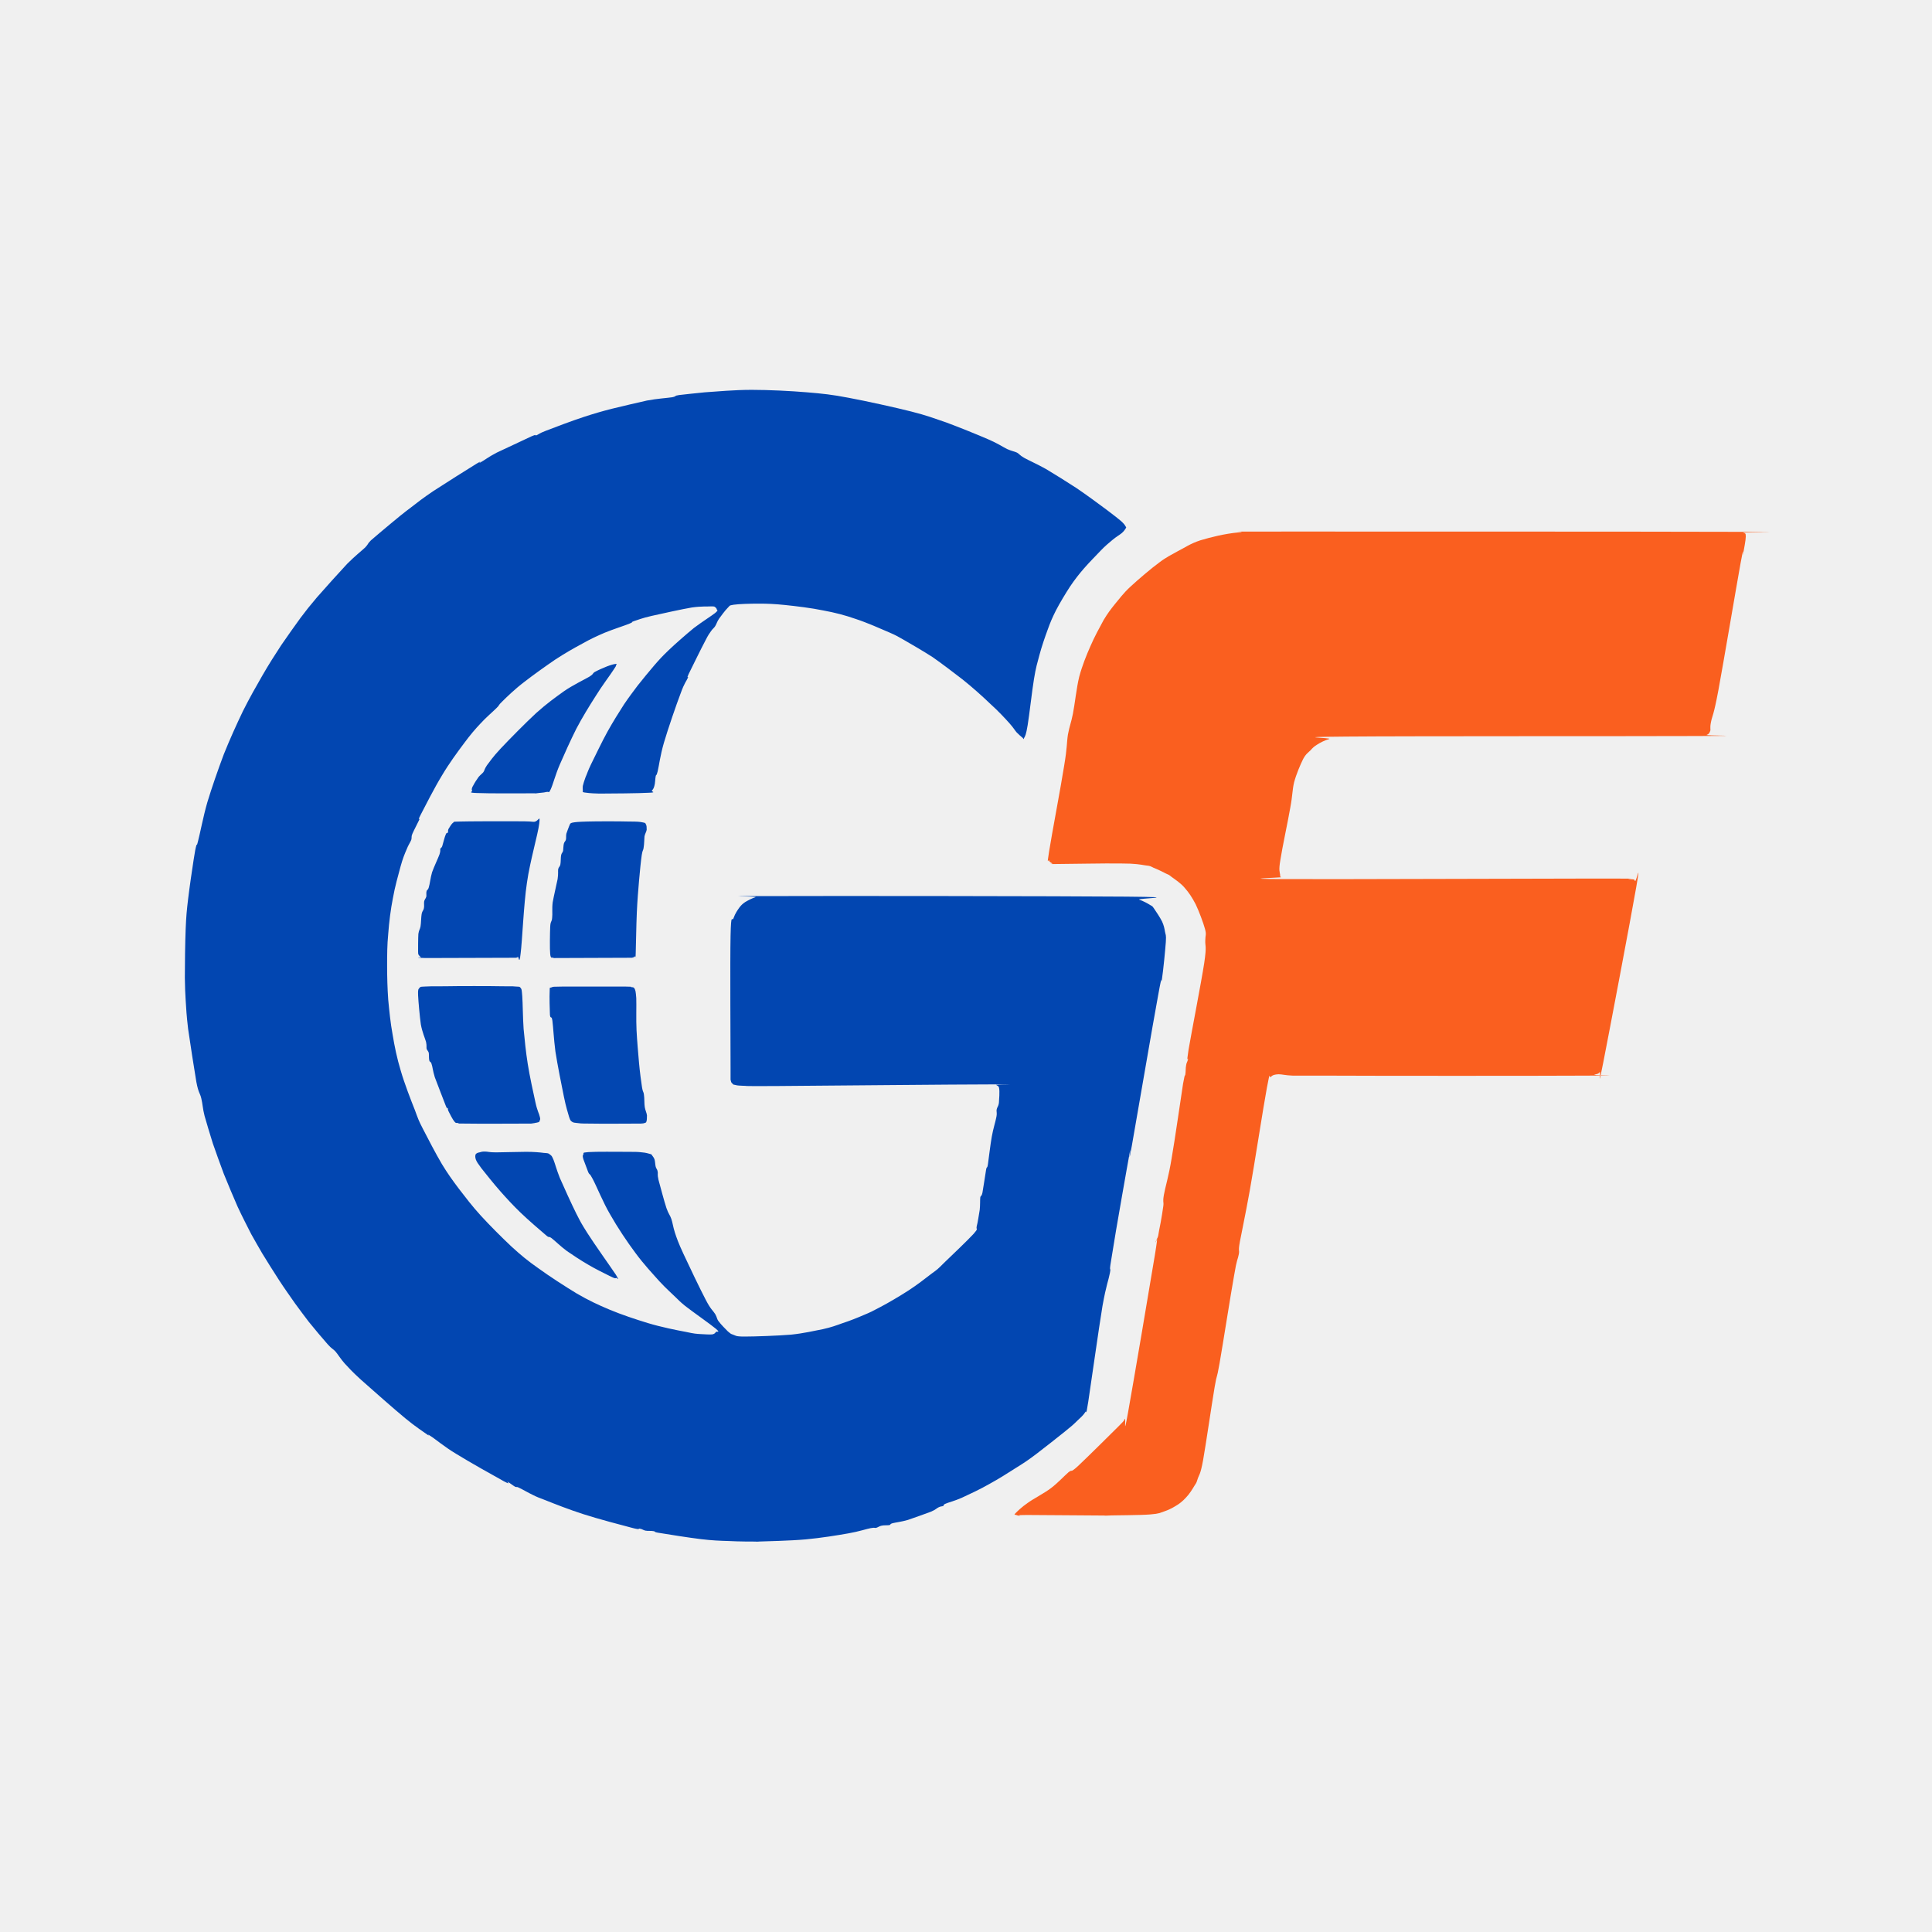
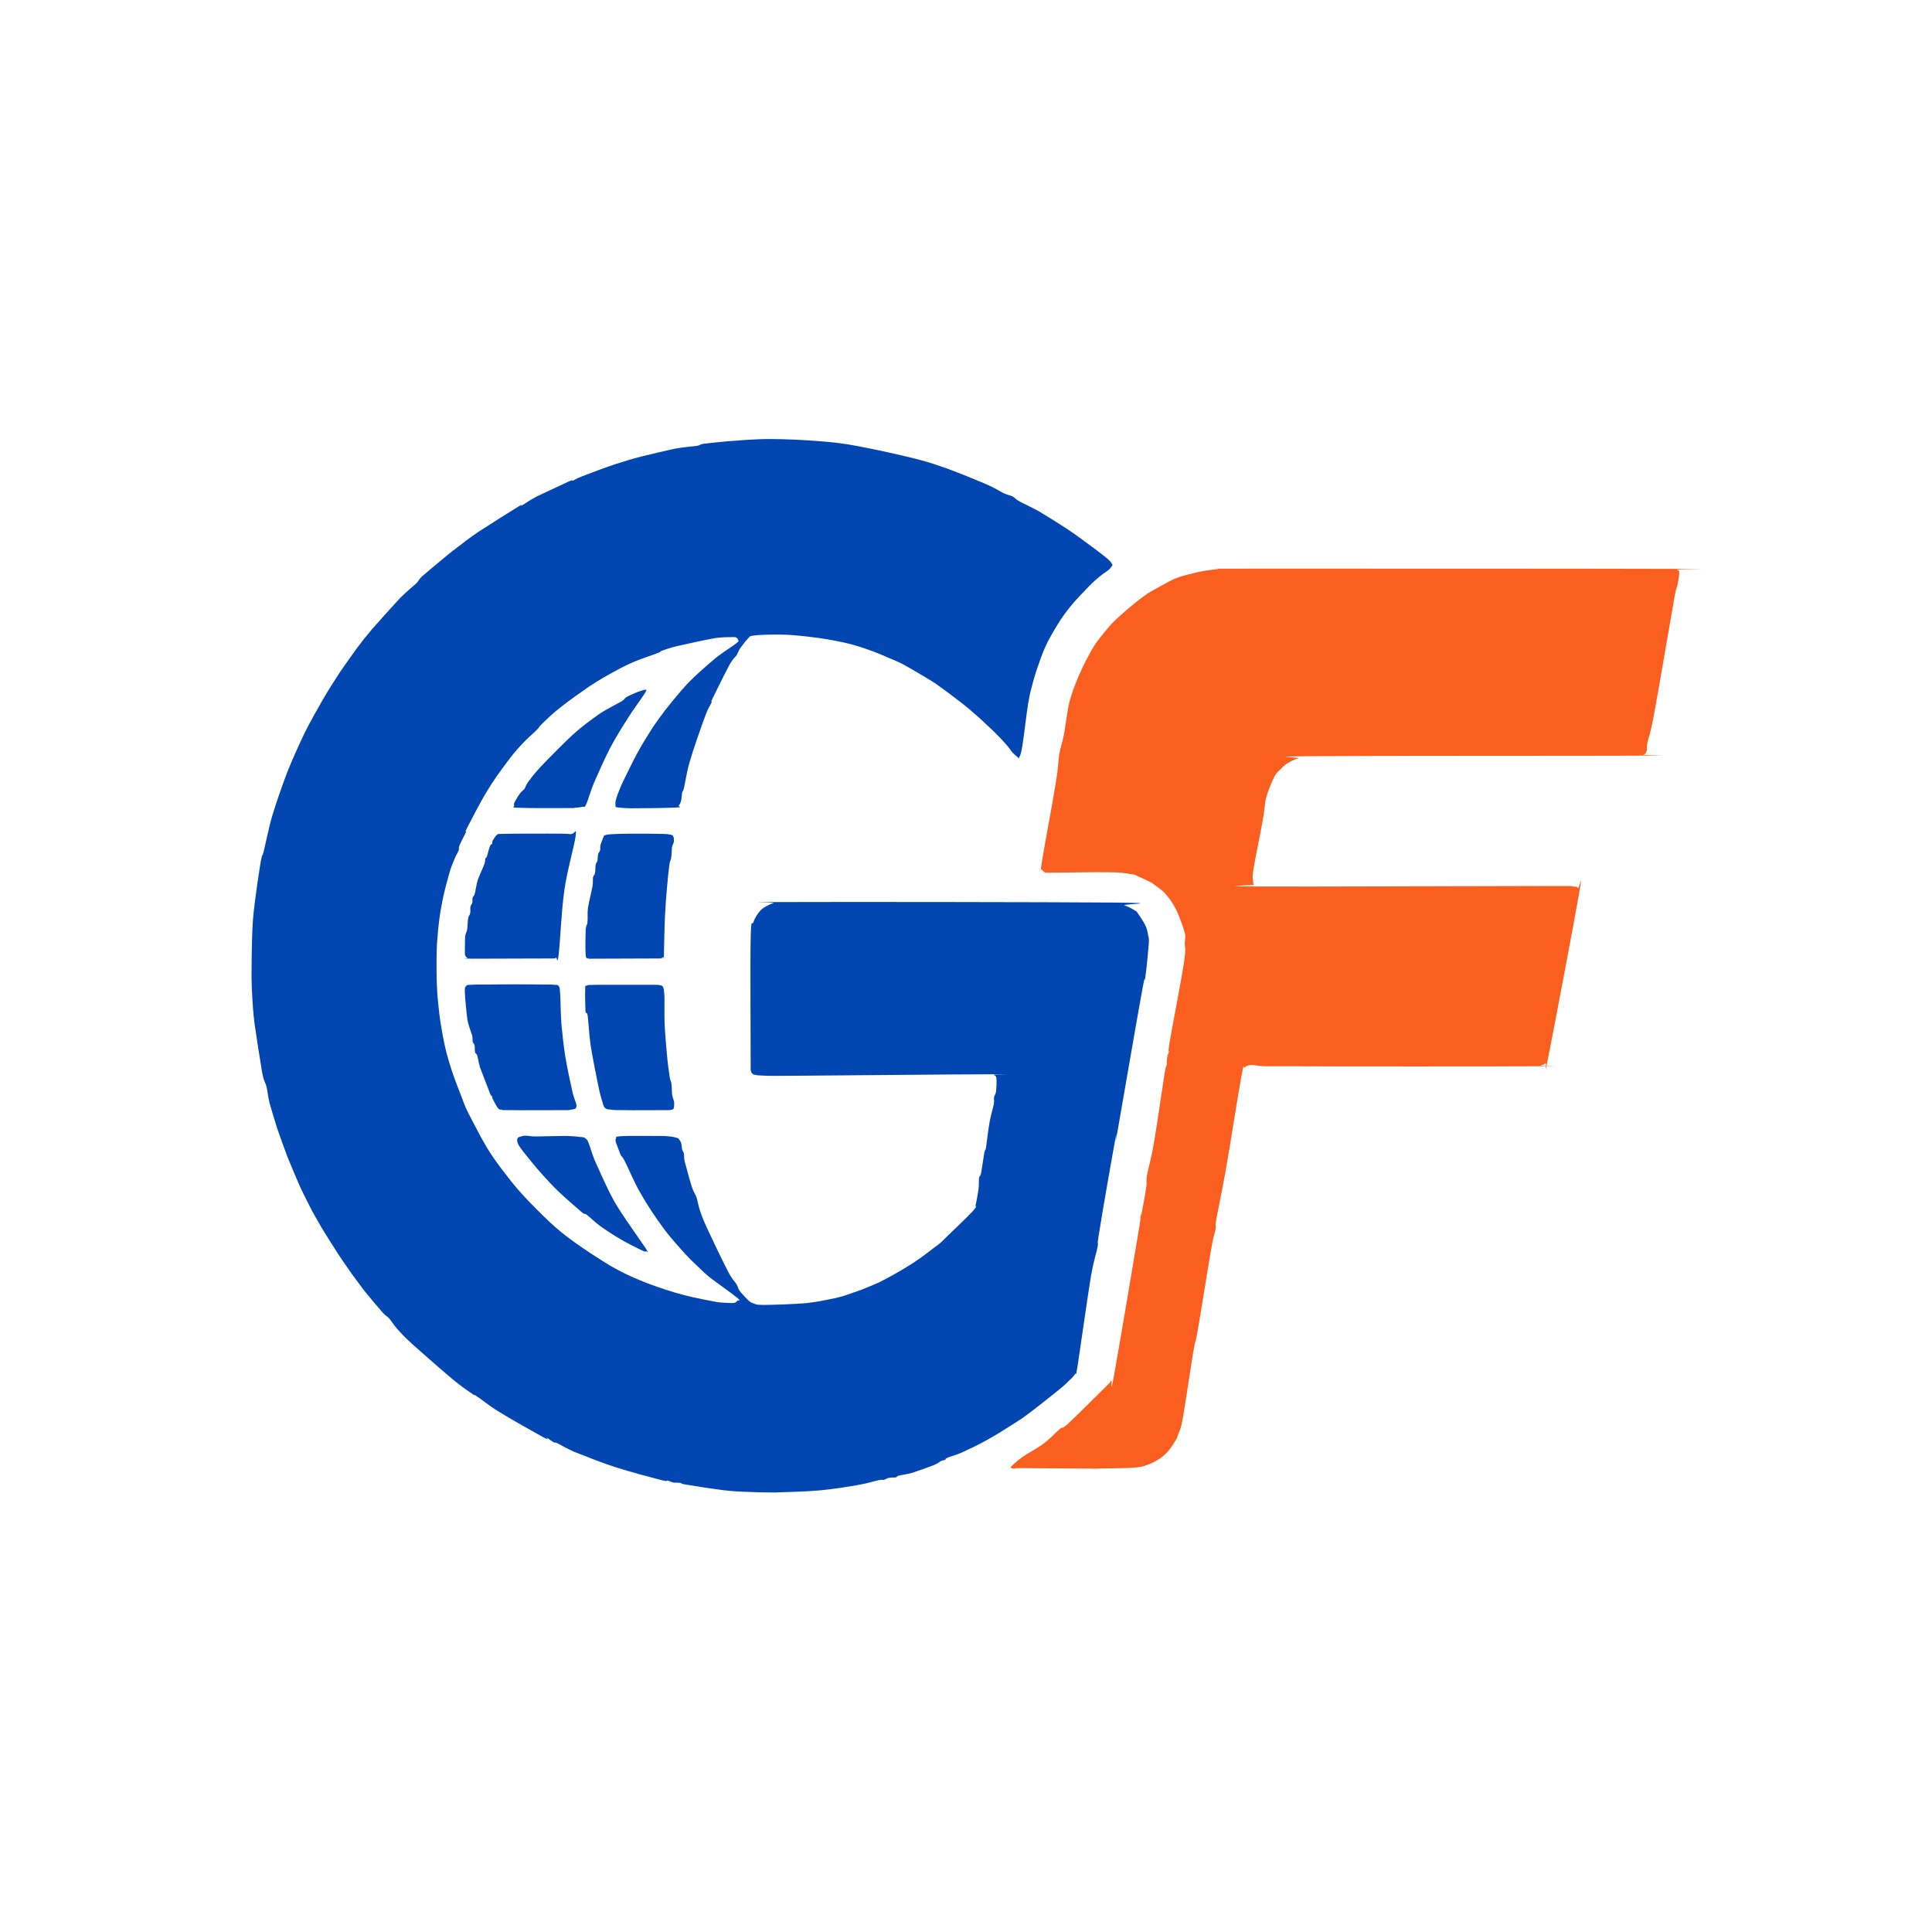
- <svg xmlns="http://www.w3.org/2000/svg" width="512" height="512" viewBox="0 0 512 512">
-   <g transform="translate(46.08 100.19) scale(0.72637)">
+ <svg xmlns="http://www.w3.org/2000/svg" width="512" height="512" viewBox="0 0 512 512" role="img" aria-label="GeoFold">
+   <rect width="512" height="512" fill="#FFFFFF" />
+   <g transform="translate(64.00 113.49) scale(0.66436)">
    <path fill="#0246b1" fill-rule="evenodd" d="M213.0 424.5C211.2 424.5 206.0 424.5 202.5 424.3C199.0 424.2 196.4 424.1 192.2 423.6C188.1 423.1 180.4 421.9 177.5 421.4C174.6 421.0 175.9 420.8 175.0 420.7C174.1 420.5 172.9 420.7 172.0 420.5C171.2 420.3 170.8 419.9 170.0 419.8C169.2 419.6 170.6 420.4 167.2 419.5C163.8 418.6 154.6 416.2 149.4 414.5C144.1 412.8 138.8 410.7 135.8 409.5C132.7 408.3 132.6 408.3 131.0 407.5C129.3 406.7 127.1 405.4 126.0 404.9C124.9 404.3 125.2 404.8 124.5 404.5C123.8 404.1 122.4 403.0 121.8 402.7C121.1 402.4 123.6 404.2 120.4 402.5C117.3 400.8 107.5 395.3 103.0 392.5C98.5 389.8 95.3 387.0 93.5 385.9C91.7 384.7 94.0 386.6 92.5 385.5C91.0 384.4 88.4 382.8 84.4 379.5C80.4 376.2 71.9 368.7 68.2 365.4C64.6 362.1 63.9 361.2 62.3 359.5C60.8 357.8 60.0 356.4 59.0 355.2C58.0 354.1 57.7 354.3 56.1 352.5C54.5 350.7 51.2 346.8 49.2 344.3C47.3 341.8 46.1 340.2 44.2 337.6C42.4 335.0 40.3 332.1 38.3 329.0C36.3 325.9 33.9 322.1 32.2 319.3C30.6 316.5 29.8 315.2 28.2 312.3C26.8 309.5 24.9 305.9 23.2 302.2C21.6 298.6 19.8 294.2 18.2 290.3C16.8 286.5 15.4 282.7 14.2 279.2C13.1 275.7 12.0 272.0 11.2 269.2C10.5 266.5 10.5 264.8 10.0 262.8C9.5 260.7 9.0 261.0 8.2 256.8C7.5 252.6 5.9 242.5 5.2 237.5C4.6 232.5 4.5 230.1 4.3 227.0C4.1 223.9 4.1 223.1 4.0 218.8C4.0 214.4 4.1 205.8 4.3 201.0C4.5 196.2 4.7 194.2 5.2 190.0C5.7 185.8 6.7 179.0 7.2 175.8C7.7 172.5 7.9 171.6 8.2 170.5C8.4 169.4 8.2 171.6 8.8 169.0C9.5 166.4 10.7 160.0 12.2 154.8C13.8 149.5 16.1 142.9 18.2 137.3C20.4 131.8 22.9 126.3 25.2 121.5C27.6 116.7 30.0 112.5 32.3 108.5C34.6 104.5 36.9 100.9 39.2 97.4C41.6 93.9 44.1 90.4 46.2 87.5C48.4 84.6 49.4 83.3 52.2 80.0C55.1 76.7 60.3 70.9 63.2 67.8C66.2 64.8 68.3 63.2 69.8 61.8C71.2 60.3 70.4 60.7 71.9 59.2C73.5 57.8 76.6 55.2 79.0 53.2C81.4 51.2 83.8 49.2 86.5 47.2C89.1 45.2 90.7 43.9 94.7 41.2C98.7 38.6 107.7 32.9 110.5 31.2C113.3 29.5 110.5 31.5 111.8 30.8C113.0 30.2 114.7 28.8 117.8 27.2C121.0 25.7 128.2 22.3 130.6 21.2C133.0 20.2 131.4 21.3 132.2 20.9C133.1 20.6 132.9 20.3 135.8 19.2C138.6 18.1 145.5 15.5 149.5 14.2C153.5 12.9 155.9 12.2 159.8 11.2C163.6 10.3 168.9 9.0 172.6 8.2C176.3 7.5 179.8 7.3 181.8 7.0C183.7 6.6 182.3 6.5 184.3 6.2C186.3 6.0 189.3 5.6 193.7 5.2C198.1 4.9 204.5 4.3 210.8 4.3C217.0 4.3 225.1 4.7 231.0 5.2C236.9 5.7 239.9 6.0 246.2 7.2C252.6 8.4 263.1 10.7 269.0 12.2C274.9 13.7 277.1 14.6 281.8 16.2C286.4 17.9 293.3 20.7 297.0 22.3C300.7 23.9 302.2 25.0 304.0 25.9C305.8 26.7 306.5 26.7 307.6 27.2C308.6 27.8 308.5 28.1 310.2 29.1C312.0 30.1 315.0 31.4 318.2 33.2C321.4 35.1 325.7 37.8 329.4 40.2C333.1 42.7 337.8 46.2 340.5 48.2C343.2 50.2 344.5 51.3 345.6 52.2C346.7 53.2 347.0 53.7 347.2 54.1C347.5 54.5 347.5 54.4 347.3 54.8C347.1 55.1 346.7 55.8 345.9 56.5C345.1 57.2 343.8 57.9 342.5 59.0C341.2 60.1 339.8 61.2 338.1 63.0C336.4 64.8 333.9 67.3 332.0 69.5C330.1 71.7 328.7 73.5 327.0 76.0C325.3 78.6 323.2 82.1 321.8 84.8C320.5 87.4 319.8 89.0 318.8 91.8C317.8 94.5 316.6 98.0 315.8 101.0C315.0 104.0 314.5 105.5 313.8 109.8C313.1 114.0 312.1 123.0 311.5 126.6C310.9 130.2 310.6 130.6 310.2 131.3C309.9 132.1 310.1 131.6 309.6 131.2C309.2 130.9 308.3 130.1 307.5 129.3C306.7 128.4 306.5 127.8 304.9 126.0C303.3 124.2 300.7 121.4 297.8 118.8C295.0 116.1 291.3 112.8 287.8 110.0C284.2 107.2 280.2 104.2 276.8 101.8C273.2 99.5 269.4 97.3 266.8 95.8C264.1 94.3 264.0 94.1 261.0 92.8C258.0 91.5 252.8 89.2 248.8 87.9C244.8 86.5 241.3 85.6 237.0 84.8C232.7 83.9 226.9 83.2 223.0 82.8C219.1 82.4 216.6 82.3 213.5 82.3C210.4 82.3 206.2 82.4 204.2 82.7C202.3 83.0 202.9 83.1 202.0 83.9C201.1 84.8 199.7 86.7 198.9 87.8C198.2 88.8 198.0 89.7 197.5 90.5C197.0 91.3 196.6 91.4 196.0 92.3C195.4 93.2 195.1 93.4 193.8 96.0C192.4 98.6 188.9 105.8 187.8 108.0C186.8 110.2 188.0 108.3 187.5 109.4C187.0 110.6 186.3 111.1 184.9 115.0C183.4 118.9 180.2 128.2 178.8 133.0C177.4 137.8 177.0 141.5 176.5 143.5C176.0 145.5 176.0 144.4 175.8 145.2C175.6 146.1 175.6 147.9 175.3 148.8C175.1 149.6 174.8 150.1 174.4 150.5C174.1 150.9 176.4 151.2 173.2 151.3C170.1 151.5 159.2 151.6 155.2 151.6C151.3 151.5 150.8 151.3 149.8 151.2C148.8 151.0 149.3 151.0 149.2 150.6C149.2 150.2 149.1 149.6 149.2 148.8C149.4 147.9 149.7 147.0 150.2 145.6C150.8 144.3 150.9 143.6 152.2 140.9C153.6 138.1 156.2 132.6 158.2 129.0C160.2 125.4 162.4 121.9 164.2 119.1C166.1 116.3 167.4 114.6 169.2 112.2C171.1 109.8 173.4 107.0 175.2 104.9C177.1 102.7 178.1 101.6 180.5 99.3C182.9 97.0 186.9 93.5 189.7 91.2C192.6 89.0 196.1 86.8 197.5 85.7C198.9 84.5 198.1 84.8 198.1 84.5C198.1 84.2 197.8 83.8 197.5 83.6C197.2 83.4 197.4 83.3 196.0 83.3C194.6 83.4 192.6 83.2 189.0 83.7C185.4 84.3 177.8 86.0 174.2 86.8C170.7 87.6 169.1 88.3 167.8 88.7C166.4 89.2 168.0 88.9 166.2 89.6C164.5 90.3 160.1 91.7 157.2 92.9C154.4 94.1 152.0 95.2 149.0 96.9C146.0 98.5 142.5 100.5 139.0 102.8C135.5 105.2 131.0 108.4 127.8 110.9C124.5 113.4 121.4 116.4 119.8 118.0C118.1 119.6 119.0 119.2 117.6 120.5C116.3 121.8 113.8 123.9 111.9 126.0C109.9 128.1 108.2 130.1 105.9 133.2C103.5 136.4 100.4 140.6 97.8 145.0C95.1 149.4 91.4 156.7 90.0 159.4C88.6 162.1 90.0 160.0 89.5 161.2C89.0 162.3 87.5 165.1 87.0 166.3C86.5 167.5 86.9 167.5 86.6 168.5C86.2 169.5 85.5 170.4 84.9 172.0C84.2 173.6 83.5 175.3 82.7 178.2C81.9 181.2 80.6 185.7 79.9 189.8C79.1 193.8 78.5 198.6 78.2 202.8C77.8 206.9 77.8 210.5 77.8 214.5C77.8 218.5 77.9 222.6 78.2 226.8C78.6 230.9 79.0 235.2 79.8 239.5C80.5 243.8 81.4 248.2 82.8 252.8C84.1 257.3 86.5 263.5 87.9 267.0C89.2 270.5 89.2 270.7 90.9 274.0C92.6 277.3 95.6 283.1 97.8 286.8C100.0 290.4 101.6 292.6 104.0 295.8C106.4 298.9 108.8 302.1 112.0 305.6C115.2 309.1 119.6 313.5 123.1 316.8C126.6 320.0 129.0 322.0 133.0 324.8C137.0 327.7 142.7 331.4 147.0 334.0C151.3 336.5 154.7 338.1 159.0 339.9C163.3 341.7 168.4 343.4 173.0 344.8C177.6 346.2 183.5 347.4 186.8 348.0C190.0 348.7 190.6 348.7 192.2 348.8C193.9 348.9 195.6 349.0 196.5 348.9C197.4 348.7 197.5 348.3 197.8 348.0C198.0 347.7 199.6 348.5 197.8 346.9C195.9 345.3 188.9 340.4 186.5 338.5C184.1 336.5 184.8 337.0 183.2 335.5C181.7 334.0 179.7 332.3 177.2 329.6C174.8 326.9 171.4 323.3 168.4 319.2C165.4 315.2 161.8 309.8 159.2 305.2C156.6 300.8 154.2 294.8 152.8 292.2C151.5 289.7 151.8 291.0 151.2 289.8C150.7 288.5 149.8 286.1 149.4 285.0C149.1 283.9 149.1 283.7 149.4 283.2C149.7 282.8 148.6 282.6 151.2 282.4C153.9 282.2 161.8 282.3 165.0 282.3C168.2 282.3 169.3 282.3 170.8 282.5C172.2 282.6 173.1 282.9 173.8 283.1C174.4 283.3 174.1 283.1 174.4 283.5C174.7 283.9 175.2 284.5 175.4 285.2C175.6 286.0 175.6 287.0 175.8 287.8C176.0 288.5 176.4 288.7 176.5 289.5C176.7 290.3 176.3 290.3 176.8 292.5C177.4 294.7 178.9 300.4 179.7 302.8C180.5 305.1 181.0 305.3 181.5 306.8C182.0 308.3 182.1 309.6 182.8 311.8C183.5 313.9 184.0 315.4 185.9 319.5C187.8 323.6 192.1 332.6 194.0 336.2C195.9 339.9 196.7 340.2 197.5 341.5C198.3 342.9 198.0 343.2 198.8 344.2C199.6 345.3 201.3 347.0 202.1 347.8C203.0 348.5 203.0 348.7 204.0 349.0C205.0 349.3 204.7 349.7 208.2 349.7C211.8 349.7 220.5 349.4 225.2 349.0C230.0 348.5 233.6 347.6 236.8 347.0C239.9 346.3 241.5 345.7 244.0 344.8C246.5 344.0 249.5 342.8 251.8 341.8C254.0 340.9 255.0 340.4 257.8 338.9C260.5 337.5 264.9 334.9 268.0 332.9C271.1 330.9 274.3 328.4 276.5 326.7C278.7 325.1 278.5 325.3 281.0 322.8C283.5 320.4 289.8 314.4 291.8 312.2C293.7 310.0 292.6 310.9 292.9 309.5C293.3 308.1 293.7 305.2 294.0 303.5C294.2 301.8 294.1 300.0 294.2 299.0C294.4 298.0 294.6 298.9 295.0 297.2C295.3 295.6 296.0 290.8 296.3 289.0C296.6 287.2 296.7 288.8 297.0 286.8C297.3 284.7 297.9 279.6 298.4 276.8C298.9 273.9 299.8 271.2 300.1 269.5C300.4 267.8 300.0 267.6 300.2 266.8C300.4 265.9 300.8 265.8 301.0 264.5C301.1 263.2 301.3 260.3 301.1 259.2C301.0 258.2 300.4 258.2 300.0 257.9C299.6 257.7 312.3 257.6 299.0 257.7C285.7 257.7 235.2 258.2 220.0 258.3C204.8 258.4 210.0 258.2 207.5 258.2C205.0 258.1 205.4 258.0 204.8 257.9C204.1 257.8 204.1 257.8 203.9 257.5C203.6 257.2 203.3 257.2 203.2 256.2C203.1 255.2 203.1 260.3 203.1 251.5C203.1 242.7 202.9 212.6 203.1 203.5C203.3 194.4 203.7 198.7 204.2 197.0C204.8 195.3 205.6 194.2 206.3 193.2C207.0 192.3 207.4 191.9 208.4 191.2C209.4 190.6 210.9 189.8 212.2 189.4C213.6 189.0 194.2 189.0 216.8 189.0C239.3 188.9 324.9 189.0 347.5 189.2C370.1 189.4 350.8 189.8 352.2 190.3C353.7 190.8 355.3 191.7 356.1 192.2C357.0 192.8 356.8 192.4 357.5 193.4C358.2 194.4 359.8 196.8 360.5 198.2C361.2 199.7 361.4 200.8 361.6 202.0C361.8 203.2 362.1 202.9 361.9 205.8C361.7 208.6 361.0 215.9 360.5 219.2C360.0 222.4 360.9 215.1 359.1 225.2C357.2 235.4 351.2 270.6 349.5 280.1C347.8 289.6 349.4 279.2 348.8 282.2C348.2 285.3 347.1 291.8 345.9 298.5C344.7 305.2 342.6 317.6 341.9 322.2C341.1 326.9 342.0 323.8 341.5 326.5C341.0 329.2 340.2 330.7 338.8 338.5C337.5 346.3 334.6 367.0 333.6 373.5C332.5 380.0 333.2 376.1 332.5 377.3C331.8 378.4 330.8 379.3 329.5 380.5C328.2 381.8 327.4 382.5 324.9 384.5C322.4 386.5 317.6 390.3 314.7 392.5C311.8 394.7 310.3 395.7 307.4 397.5C304.6 399.3 300.8 401.7 297.5 403.5C294.2 405.4 290.1 407.3 287.5 408.5C284.8 409.7 282.6 410.2 281.5 410.7C280.4 411.2 281.1 411.3 280.7 411.5C280.3 411.7 279.7 411.6 279.0 412.0C278.3 412.3 278.1 412.8 276.2 413.6C274.4 414.3 270.1 415.8 267.8 416.6C265.4 417.3 263.4 417.5 262.2 417.8C261.1 418.1 261.7 418.3 261.0 418.5C260.3 418.6 259.0 418.5 258.2 418.7C257.5 418.8 256.9 419.3 256.2 419.5C255.6 419.6 255.9 419.3 254.2 419.6C252.6 419.9 250.1 420.8 246.1 421.5C242.2 422.2 236.0 423.2 230.5 423.7C225.0 424.2 215.9 424.4 213.0 424.5C210.1 424.6 214.8 424.5 213.0 424.5ZM131.8 151.5C128.2 151.5 114.6 151.6 110.8 151.4C106.9 151.3 109.0 151.0 108.8 150.5C108.5 150.0 108.8 149.3 109.3 148.5C109.7 147.7 110.6 146.3 111.2 145.5C111.9 144.7 112.4 144.4 112.9 143.8C113.4 143.1 113.2 142.8 114.2 141.3C115.3 139.9 116.2 138.4 119.2 135.2C122.2 132.0 128.4 125.7 132.2 122.2C136.1 118.7 139.2 116.5 142.4 114.2C145.6 112.0 149.6 110.1 151.5 109.0C153.4 107.8 152.5 107.9 153.6 107.2C154.7 106.6 156.7 105.7 158.0 105.2C159.3 104.7 160.7 104.3 161.2 104.3C161.8 104.2 161.5 104.4 161.3 104.8C161.2 105.1 161.7 104.5 160.5 106.3C159.3 108.2 156.1 112.4 153.9 116.0C151.6 119.6 149.0 123.8 146.8 128.0C144.7 132.2 142.4 137.3 140.8 141.0C139.2 144.7 138.3 148.3 137.5 150.0C136.7 151.7 137.0 150.8 136.0 151.0C135.0 151.3 132.5 151.4 131.8 151.5C131.0 151.6 135.2 151.5 131.8 151.5ZM124.5 211.5C119.1 211.5 97.7 211.6 92.0 211.6C86.3 211.5 90.7 211.4 90.2 211.3C89.8 211.1 89.7 211.0 89.5 210.7C89.3 210.3 89.1 210.6 89.1 209.2C89.1 207.9 89.1 204.4 89.2 202.8C89.4 201.3 89.8 201.2 90.0 200.0C90.2 198.8 90.2 196.6 90.4 195.5C90.6 194.4 91.1 194.2 91.2 193.5C91.4 192.8 91.2 191.7 91.3 191.0C91.4 190.3 91.9 189.9 92.1 189.2C92.2 188.6 92.0 187.8 92.2 187.2C92.3 186.7 92.7 186.9 93.0 185.8C93.4 184.6 93.6 182.3 94.2 180.3C94.9 178.3 96.4 175.2 96.9 173.8C97.4 172.3 97.1 172.2 97.2 171.8C97.4 171.2 97.6 171.6 97.9 170.8C98.2 169.9 98.8 167.3 99.2 166.5C99.5 165.7 99.8 166.1 100.0 165.8C100.1 165.4 99.9 165.1 100.2 164.5C100.6 163.9 101.2 162.7 101.9 162.2C102.6 161.8 101.1 161.9 104.5 161.8C107.9 161.7 118.0 161.7 122.5 161.7C127.0 161.7 129.4 161.7 131.2 161.9C133.1 162.0 133.7 158.8 133.3 162.5C132.9 166.2 129.9 176.3 128.8 184.2C127.6 192.2 127.1 205.5 126.5 210.0C126.0 214.5 125.8 210.9 125.5 211.2C125.2 211.4 124.7 211.5 124.5 211.5C124.3 211.6 129.9 211.5 124.5 211.5ZM167.0 211.5C162.4 211.5 144.2 211.6 139.5 211.6C134.8 211.6 138.9 211.7 138.5 211.4C138.1 211.2 137.5 212.1 137.3 210.2C137.1 208.4 137.2 202.5 137.3 200.2C137.4 198.0 137.9 198.5 138.0 197.0C138.2 195.5 137.9 193.7 138.2 191.3C138.6 189.0 139.6 184.8 140.0 182.8C140.3 180.7 140.1 180.1 140.2 179.2C140.4 178.3 140.8 178.4 141.0 177.5C141.2 176.6 141.1 174.8 141.3 174.0C141.5 173.2 141.8 173.2 142.0 172.5C142.1 171.8 142.1 170.4 142.3 169.8C142.5 169.1 142.8 169.1 143.0 168.5C143.2 167.9 143.0 167.0 143.2 166.2C143.5 165.4 143.9 164.2 144.2 163.5C144.6 162.8 144.3 162.5 145.4 162.2C146.5 162.0 147.3 161.9 150.8 161.8C154.2 161.7 162.6 161.7 166.0 161.8C169.4 161.8 170.0 161.9 171.0 162.1C172.0 162.3 172.0 162.3 172.2 162.8C172.5 163.2 172.5 164.0 172.5 164.8C172.4 165.5 171.9 166.2 171.7 167.2C171.6 168.3 171.6 170.1 171.4 171.2C171.3 172.4 171.0 172.0 170.7 174.0C170.4 176.0 170.0 180.0 169.7 183.5C169.4 187.0 169.1 190.6 168.9 195.0C168.7 199.4 168.6 207.0 168.5 209.7C168.4 212.4 168.5 210.7 168.2 211.0C168.0 211.3 167.2 211.4 167.0 211.5C166.8 211.6 171.6 211.5 167.0 211.5ZM130.2 272.0C126.3 272.0 110.9 272.1 106.5 272.0C102.1 272.0 104.4 272.0 103.8 271.8C103.1 271.7 102.9 272.0 102.3 271.2C101.7 270.5 100.6 268.3 100.2 267.5C99.8 266.7 100.1 266.6 99.9 266.2C99.8 265.9 100.0 267.4 99.2 265.5C98.5 263.6 96.1 257.6 95.2 255.1C94.4 252.5 94.4 251.3 94.0 250.2C93.7 249.2 93.4 249.7 93.2 249.0C93.0 248.3 93.1 247.0 93.0 246.2C92.8 245.5 92.4 245.3 92.2 244.7C92.1 244.0 92.3 243.7 92.0 242.2C91.6 240.8 90.6 238.6 90.1 235.8C89.7 232.9 89.2 227.5 89.1 225.2C89.0 223.0 89.2 223.0 89.6 222.5C90.0 222.0 90.0 222.1 91.5 222.0C93.0 221.9 94.0 221.9 98.8 221.9C103.5 221.8 115.7 221.8 120.0 221.9C124.3 221.9 123.7 221.9 124.8 222.0C125.8 222.1 126.1 221.9 126.5 222.5C126.9 223.0 126.9 223.0 127.1 225.5C127.3 228.0 127.3 233.4 127.6 237.5C128.0 241.6 128.4 245.8 129.1 250.2C129.8 254.7 131.2 261.0 131.9 264.2C132.6 267.5 133.3 268.4 133.5 269.5C133.8 270.6 133.6 270.4 133.5 270.8C133.4 271.1 133.5 271.3 133.0 271.5C132.5 271.7 130.7 271.9 130.2 272.0C129.8 272.1 134.2 272.0 130.2 272.0ZM170.2 272.0C167.2 272.0 155.6 272.1 151.8 272.0C147.9 272.0 148.3 271.9 147.2 271.8C146.2 271.7 145.8 271.7 145.2 271.3C144.8 270.9 144.7 271.1 144.2 269.6C143.8 268.1 143.1 266.2 142.3 262.2C141.5 258.3 139.9 250.3 139.2 245.7C138.6 241.1 138.4 236.7 138.1 234.5C137.8 232.3 137.4 234.1 137.2 232.3C137.1 230.5 137.0 225.4 137.1 223.8C137.2 222.1 136.9 222.6 137.8 222.3C138.6 222.0 137.8 222.1 142.2 222.0C146.7 222.0 160.4 222.0 164.5 222.0C168.6 222.1 166.2 222.1 166.8 222.2C167.3 222.3 167.7 222.1 168.1 222.8C168.4 223.4 168.5 223.7 168.7 226.2C168.8 228.8 168.6 234.1 168.8 238.0C169.0 241.9 169.4 246.3 169.7 249.8C170.0 253.2 170.5 256.8 170.8 258.8C171.1 260.7 171.4 260.3 171.5 261.5C171.7 262.7 171.6 264.8 171.8 266.0C172.0 267.2 172.5 268.1 172.6 269.0C172.6 269.9 172.6 271.0 172.3 271.5C171.9 272.0 170.6 271.9 170.2 272.0C169.9 272.1 173.3 272.0 170.2 272.0ZM161.5 328.3C161.4 328.3 161.2 328.5 160.8 328.4C160.3 328.2 160.4 328.3 158.8 327.5C157.2 326.7 153.7 325.0 151.2 323.5C148.6 322.0 145.7 320.1 143.4 318.5C141.2 316.9 139.1 314.8 137.8 313.8C136.4 312.8 137.3 314.1 135.5 312.5C133.6 310.9 129.2 307.1 126.5 304.5C123.8 301.9 121.5 299.4 119.2 296.8C116.8 294.1 113.7 290.2 112.2 288.3C110.8 286.4 110.6 286.1 110.2 285.2C109.9 284.4 109.9 283.7 110.1 283.2C110.4 282.8 110.9 282.6 111.5 282.5C112.1 282.3 112.5 282.2 113.5 282.2C114.5 282.2 115.0 282.5 117.5 282.5C120.0 282.5 125.6 282.3 128.5 282.3C131.4 282.3 133.5 282.5 135.0 282.7C136.5 282.8 136.7 282.8 137.2 283.3C137.8 283.7 137.9 283.8 138.5 285.2C139.1 286.7 139.5 288.5 140.8 291.8C142.2 295.0 145.1 301.4 146.8 304.8C148.5 308.1 148.5 308.2 150.9 312.0C153.3 315.8 159.5 324.5 161.3 327.2C163.0 330.0 161.5 328.1 161.5 328.3C161.5 328.5 161.6 328.3 161.5 328.3Z" />
    <path fill="#fa5f1f" fill-rule="evenodd" d="M340.0 415.0C335.2 415.0 316.5 414.8 311.2 414.8C306.0 414.8 309.4 415.1 308.8 415.1C308.1 415.1 307.6 414.9 307.3 414.8C307.0 414.6 306.3 415.0 307.0 414.2C307.7 413.5 309.3 411.9 311.5 410.4C313.7 408.8 317.5 406.9 320.0 405.0C322.5 403.1 324.8 400.6 326.4 399.2C328.1 397.9 326.7 399.8 329.8 397.0C332.8 394.2 341.9 385.2 344.8 382.3C347.6 379.5 346.3 380.6 346.9 379.8C347.5 378.9 346.3 387.5 348.1 377.5C349.9 367.5 356.2 330.4 357.9 320.0C359.6 309.6 358.1 316.4 358.2 315.2C358.4 314.1 358.8 314.2 359.1 313.0C359.3 311.8 359.6 310.1 360.0 308.2C360.3 306.4 360.8 303.7 361.0 302.0C361.2 300.3 360.7 300.9 361.2 298.0C361.7 295.1 362.9 291.5 364.0 284.8C365.2 278.0 367.4 262.5 368.2 257.4C369.1 252.3 368.9 255.4 369.0 254.2C369.2 253.1 369.1 251.7 369.3 250.8C369.4 249.8 369.8 249.5 370.0 248.5C370.1 247.5 369.3 250.8 370.2 245.0C371.2 239.1 374.9 220.1 375.9 213.5C376.9 206.9 376.2 207.3 376.3 205.2C376.3 203.2 376.8 203.2 376.2 201.0C375.6 198.8 374.0 194.5 372.8 192.0C371.5 189.5 370.3 187.7 368.8 186.0C367.4 184.3 365.1 182.8 364.0 182.0C362.9 181.1 363.1 181.3 362.0 180.8C360.9 180.2 358.8 179.2 357.5 178.7C356.2 178.1 356.5 178.0 354.5 177.8C352.5 177.5 351.0 177.1 345.5 177.1C340.0 177.0 325.9 177.3 321.8 177.3C317.6 177.3 320.9 177.3 320.5 177.1C320.1 176.8 319.5 176.7 319.3 176.0C319.1 175.3 318.4 178.5 319.3 172.8C320.2 167.0 323.7 148.6 324.8 141.5C326.0 134.4 325.7 133.1 326.2 130.0C326.8 126.8 327.3 126.0 328.0 122.5C328.7 119.0 329.3 113.1 330.3 109.0C331.4 104.9 332.9 101.2 334.4 97.8C335.9 94.3 337.8 90.9 339.2 88.3C340.7 85.8 341.7 84.5 343.3 82.5C345.0 80.5 346.3 78.6 349.0 76.1C351.7 73.6 356.6 69.4 359.5 67.3C362.4 65.1 363.8 64.6 366.2 63.2C368.8 61.9 370.8 60.4 374.5 59.2C378.2 58.1 383.2 56.8 388.5 56.3C393.8 55.8 376.2 56.1 406.2 56.0C436.3 56.0 541.3 56.0 569.0 56.1C596.7 56.1 571.8 56.2 572.5 56.4C573.2 56.7 573.5 56.4 573.5 57.8C573.5 59.1 572.8 62.6 572.5 64.3C572.2 65.9 573.1 59.2 571.6 67.5C570.1 75.8 565.3 104.2 563.5 113.9C561.7 123.5 561.3 123.0 560.8 125.5C560.3 128.0 560.8 128.0 560.5 128.8C560.2 129.6 560.0 129.9 559.2 130.2C558.5 130.5 577.9 130.5 556.0 130.6C534.1 130.7 450.2 130.6 427.8 130.8C405.3 131.0 423.3 131.2 421.5 131.7C419.7 132.2 418.1 133.1 417.0 133.8C415.9 134.5 415.5 134.9 414.7 135.8C413.9 136.6 413.0 137.1 412.0 139.0C411.0 141.0 409.5 144.5 408.7 147.5C408.0 150.5 408.2 152.0 407.3 156.8C406.5 161.5 404.3 171.7 403.7 175.8C403.0 179.8 403.5 180.2 403.6 181.2C403.6 182.3 403.7 181.8 404.0 182.1C404.3 182.3 386.2 182.7 405.2 182.8C424.3 182.9 497.5 182.6 518.5 182.6C539.5 182.6 528.6 182.6 531.0 182.8C533.4 182.9 532.7 183.0 533.1 183.5C533.5 184.0 535.4 174.9 533.5 185.9C531.6 196.9 523.7 238.5 521.5 249.7C519.3 261.0 520.7 252.5 520.2 253.2C519.7 254.0 518.9 253.9 518.2 254.2C517.6 254.4 532.5 254.4 516.0 254.5C499.5 254.6 437.2 254.6 419.2 254.5C401.3 254.5 411.0 254.5 408.2 254.5C405.5 254.4 404.3 254.0 403.0 254.0C401.7 254.1 400.9 254.2 400.2 255.0C399.6 255.7 400.1 251.8 398.8 258.8C397.5 265.7 394.2 287.2 392.5 296.6C390.8 306.0 389.6 311.4 388.9 315.2C388.2 319.1 388.9 317.8 388.5 319.8C388.1 321.9 387.9 320.9 386.8 327.5C385.6 334.1 382.7 352.7 381.5 359.5C380.3 366.3 380.7 362.4 379.7 368.2C378.7 374.1 376.5 389.2 375.5 394.8C374.5 400.3 374.0 400.1 373.5 401.7C373.0 403.3 373.0 403.1 372.3 404.2C371.6 405.4 370.4 407.3 369.2 408.5C368.1 409.7 366.9 410.7 365.5 411.5C364.2 412.3 362.8 413.0 361.3 413.5C359.7 414.0 359.8 414.3 356.2 414.6C352.7 414.9 342.7 414.9 340.0 415.0C337.3 415.1 344.8 415.0 340.0 415.0Z" />
  </g>
</svg>
